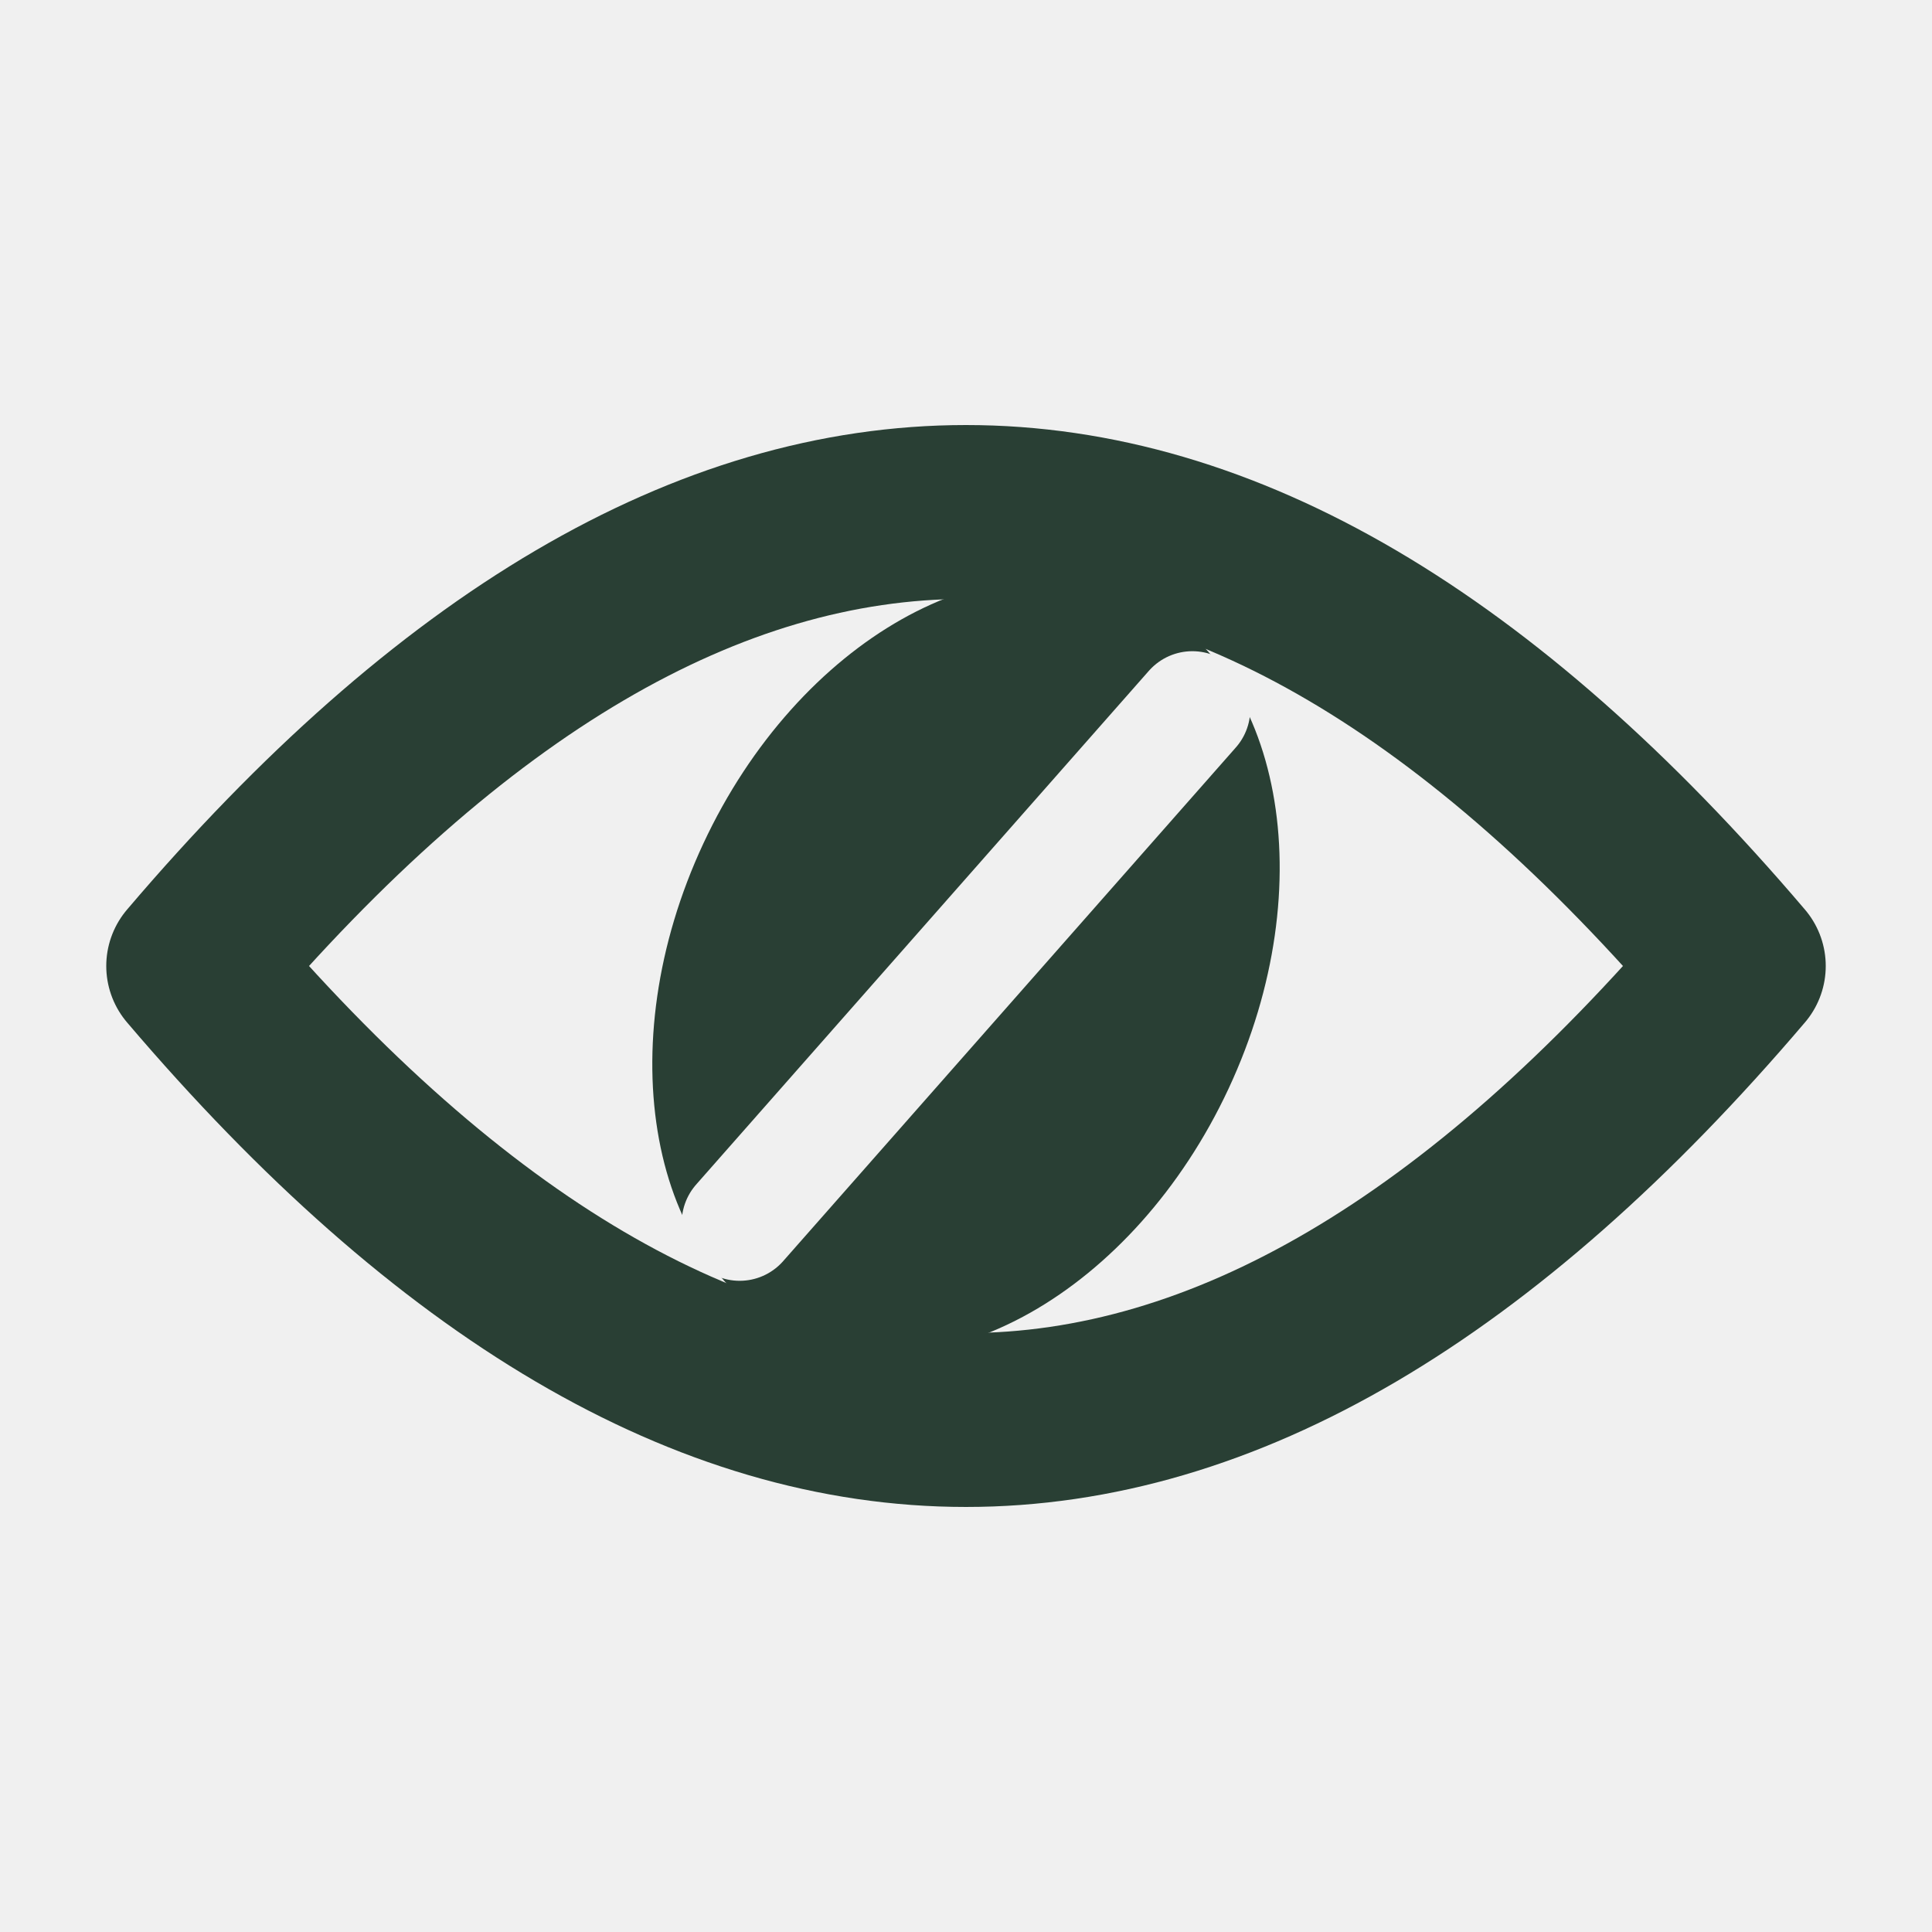
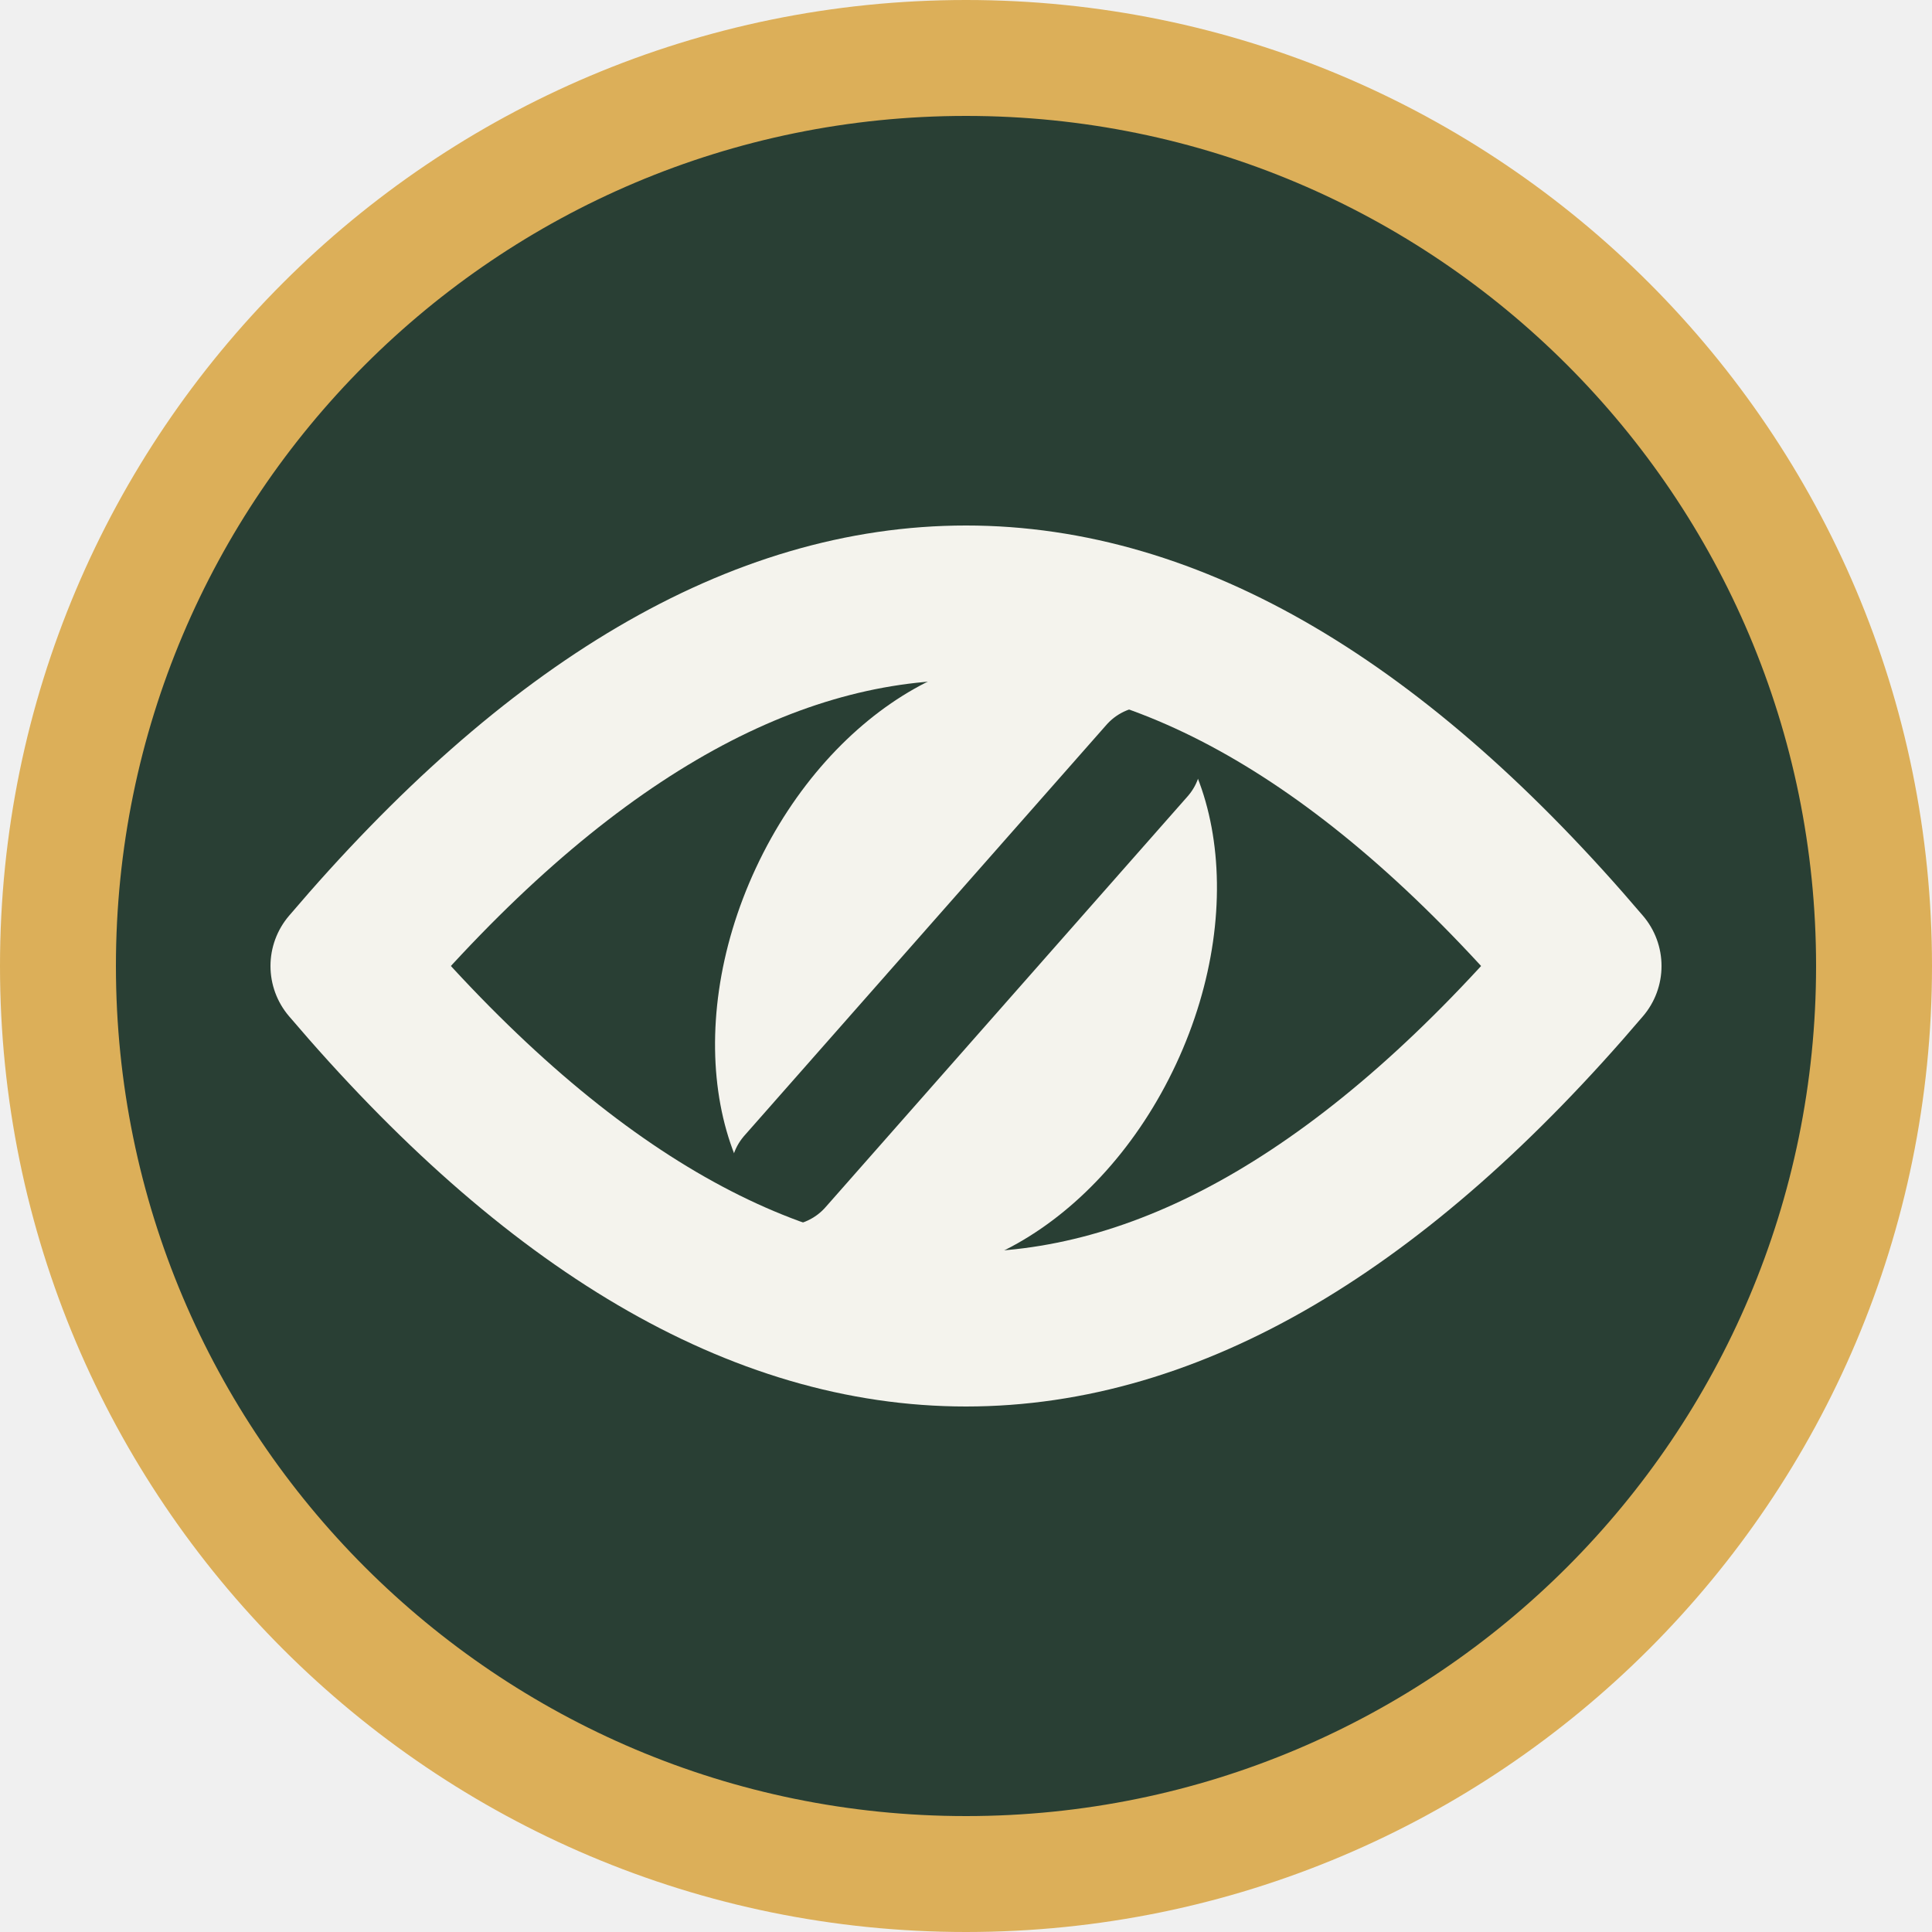
<svg xmlns="http://www.w3.org/2000/svg" width="100" height="100" viewBox="0 0 100 100" role="img">
-   <style>:root{color:#293F34}@media(prefers-color-scheme:dark){:root{color:#F4F3ED}}</style>
-   <g transform="translate(0 0) scale(1.0)">
+   <circle cx="50" cy="50" r="47" fill="#293F34" stroke="#DCAF59" stroke-width="6" />
+   <g transform="translate(10 10) scale(0.8)">
    <defs>
-       <mask id="bean" maskUnits="userSpaceOnUse" x="0" y="0" width="100" height="100">
+       <mask id="bean_100" maskUnits="userSpaceOnUse" x="0" y="0" width="100" height="100">
        <rect width="100" height="100" fill="white" />
-         <path d="M55 33 L45 67" fill="none" stroke="black" stroke-width="6" stroke-linecap="round" />
+         <path d="M55 33 L45 67" fill="none" stroke="black" stroke-width="7" stroke-linecap="round" />
      </mask>
    </defs>
-     <path d="M10 50 Q50 3 90 50 Q50 97 10 50Z" fill="none" stroke="currentColor" stroke-width="9" stroke-linejoin="round" />
-     <ellipse cx="50" cy="50" rx="15" ry="21" transform="rotate(25 50 50)" fill="currentColor" mask="url(#bean)" />
+     <path d="M10 50 Q50 3 90 50 Q50 97 10 50Z" fill="none" stroke="#F4F3ED" stroke-width="10" stroke-linejoin="round" />
+     <ellipse cx="50" cy="50" rx="15" ry="21" transform="rotate(25 50 50)" fill="#F4F3ED" mask="url(#bean_100)" />
  </g>
</svg>
